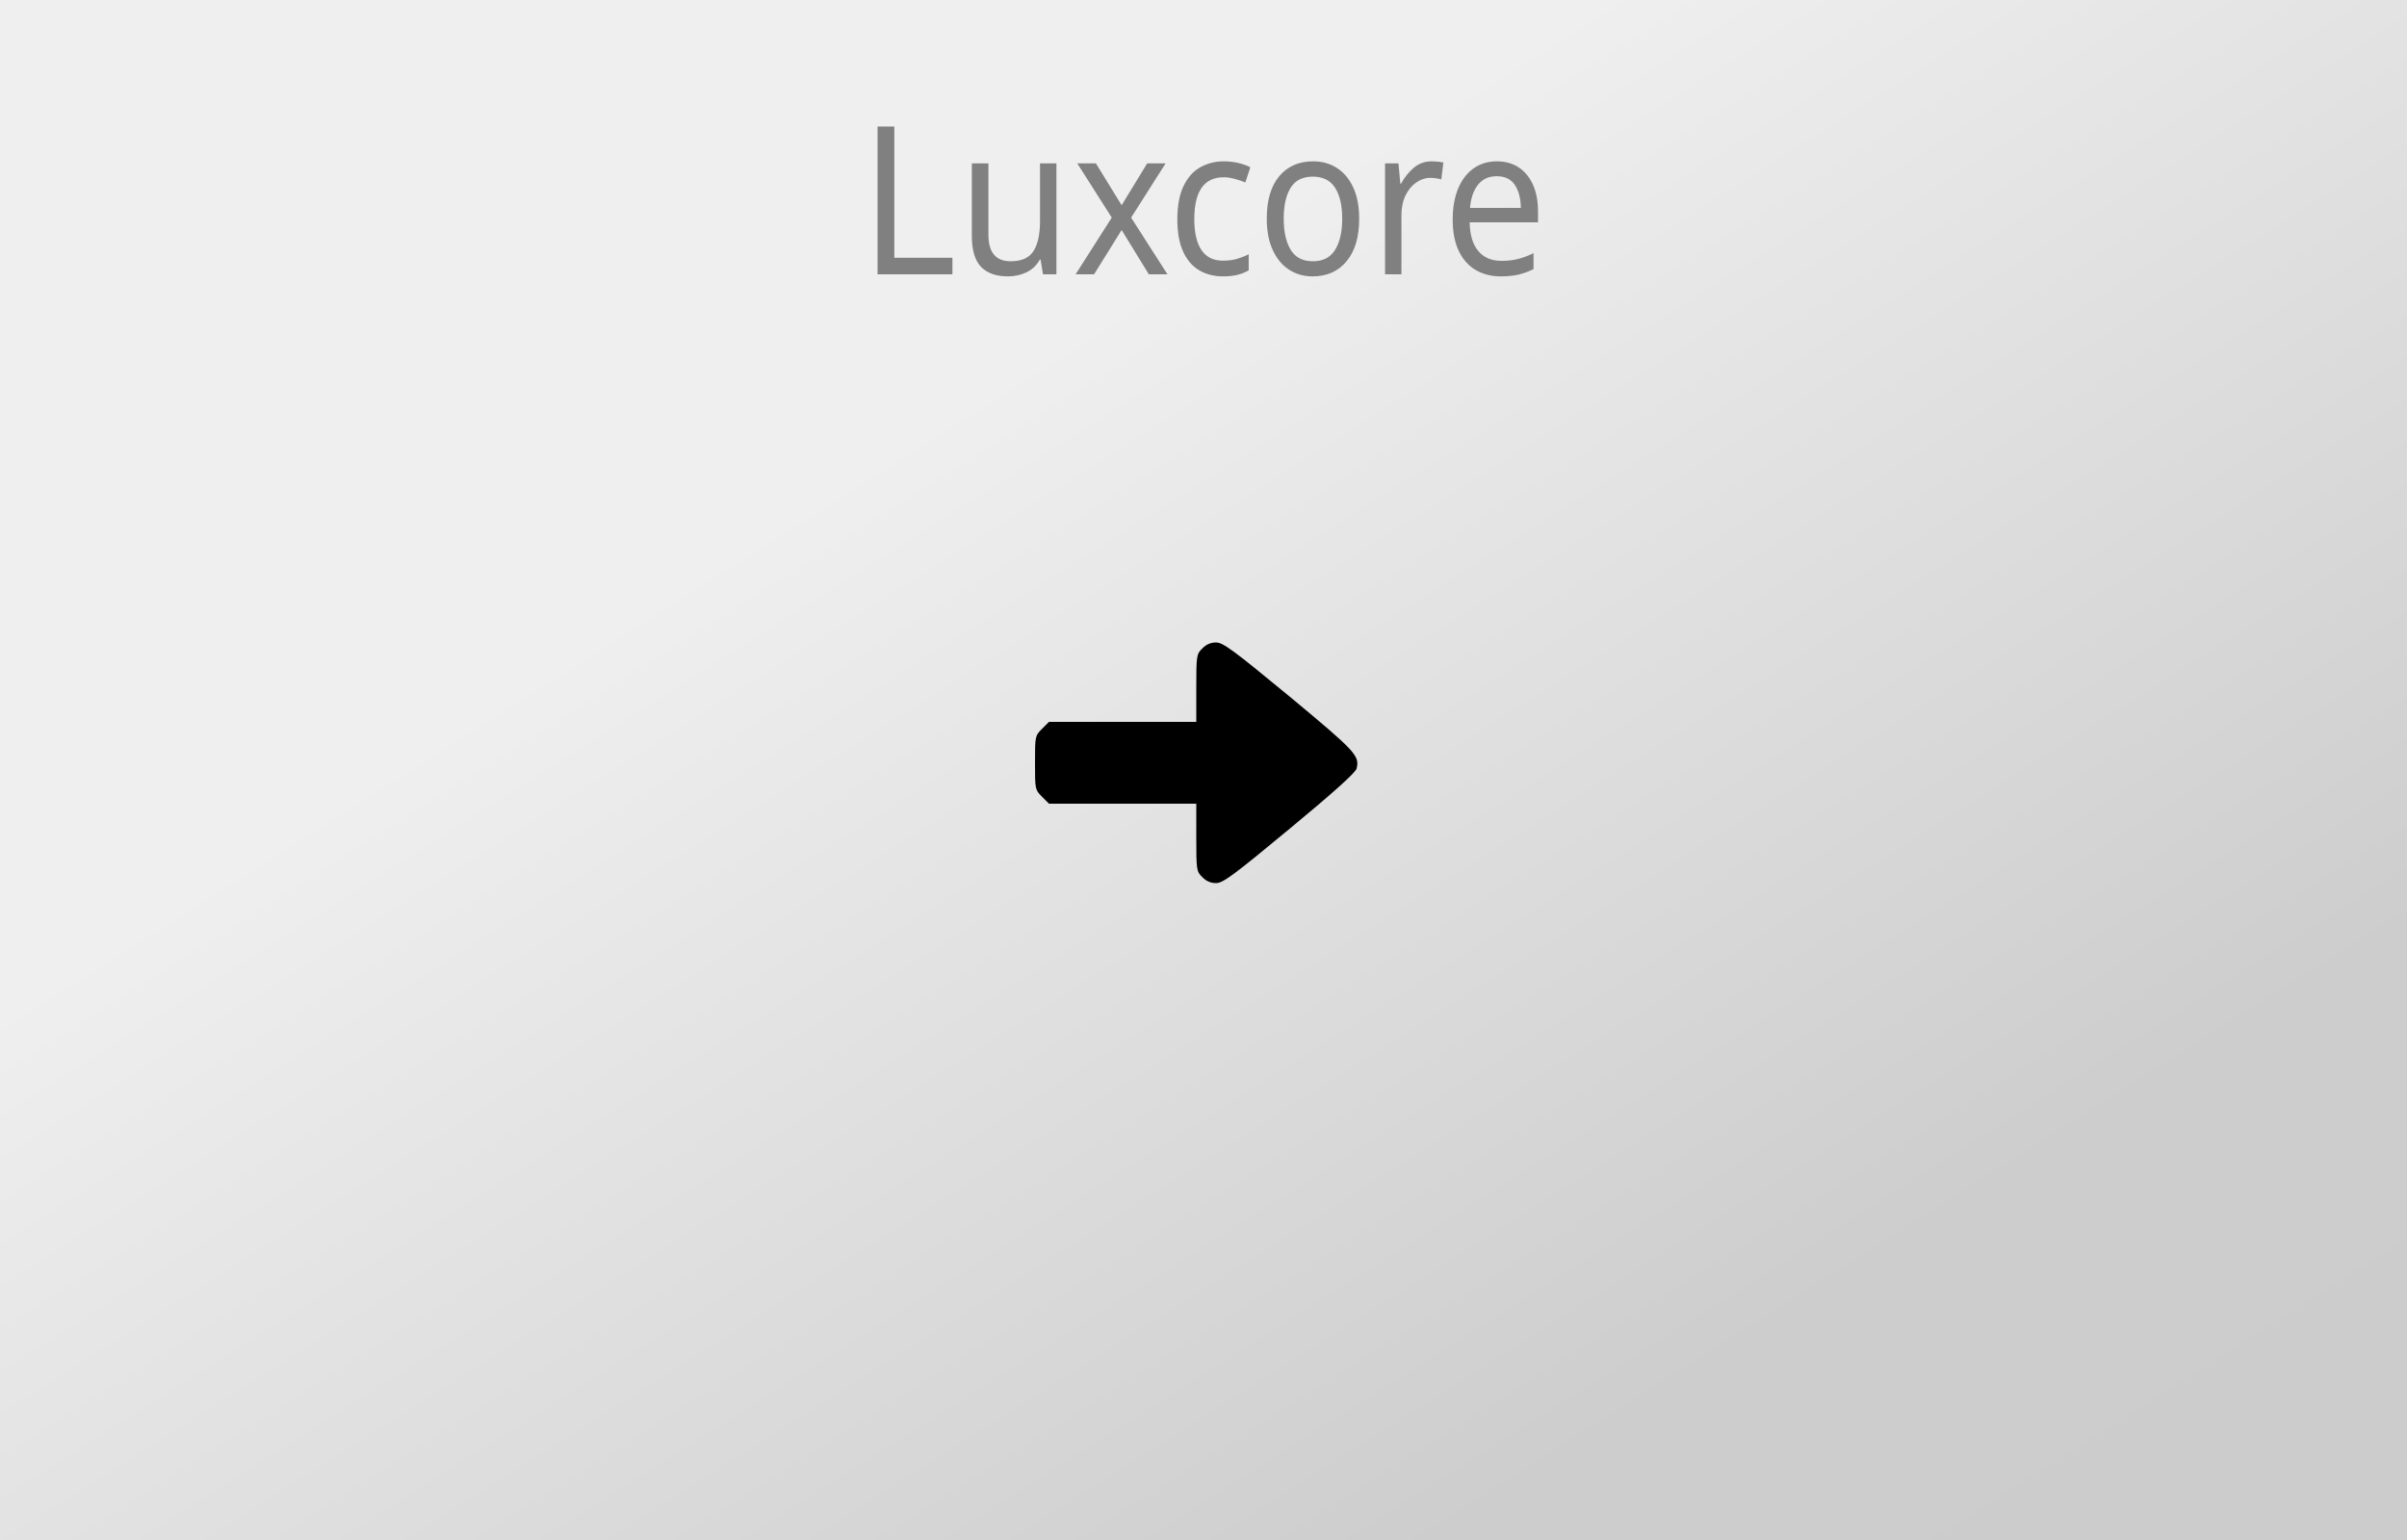
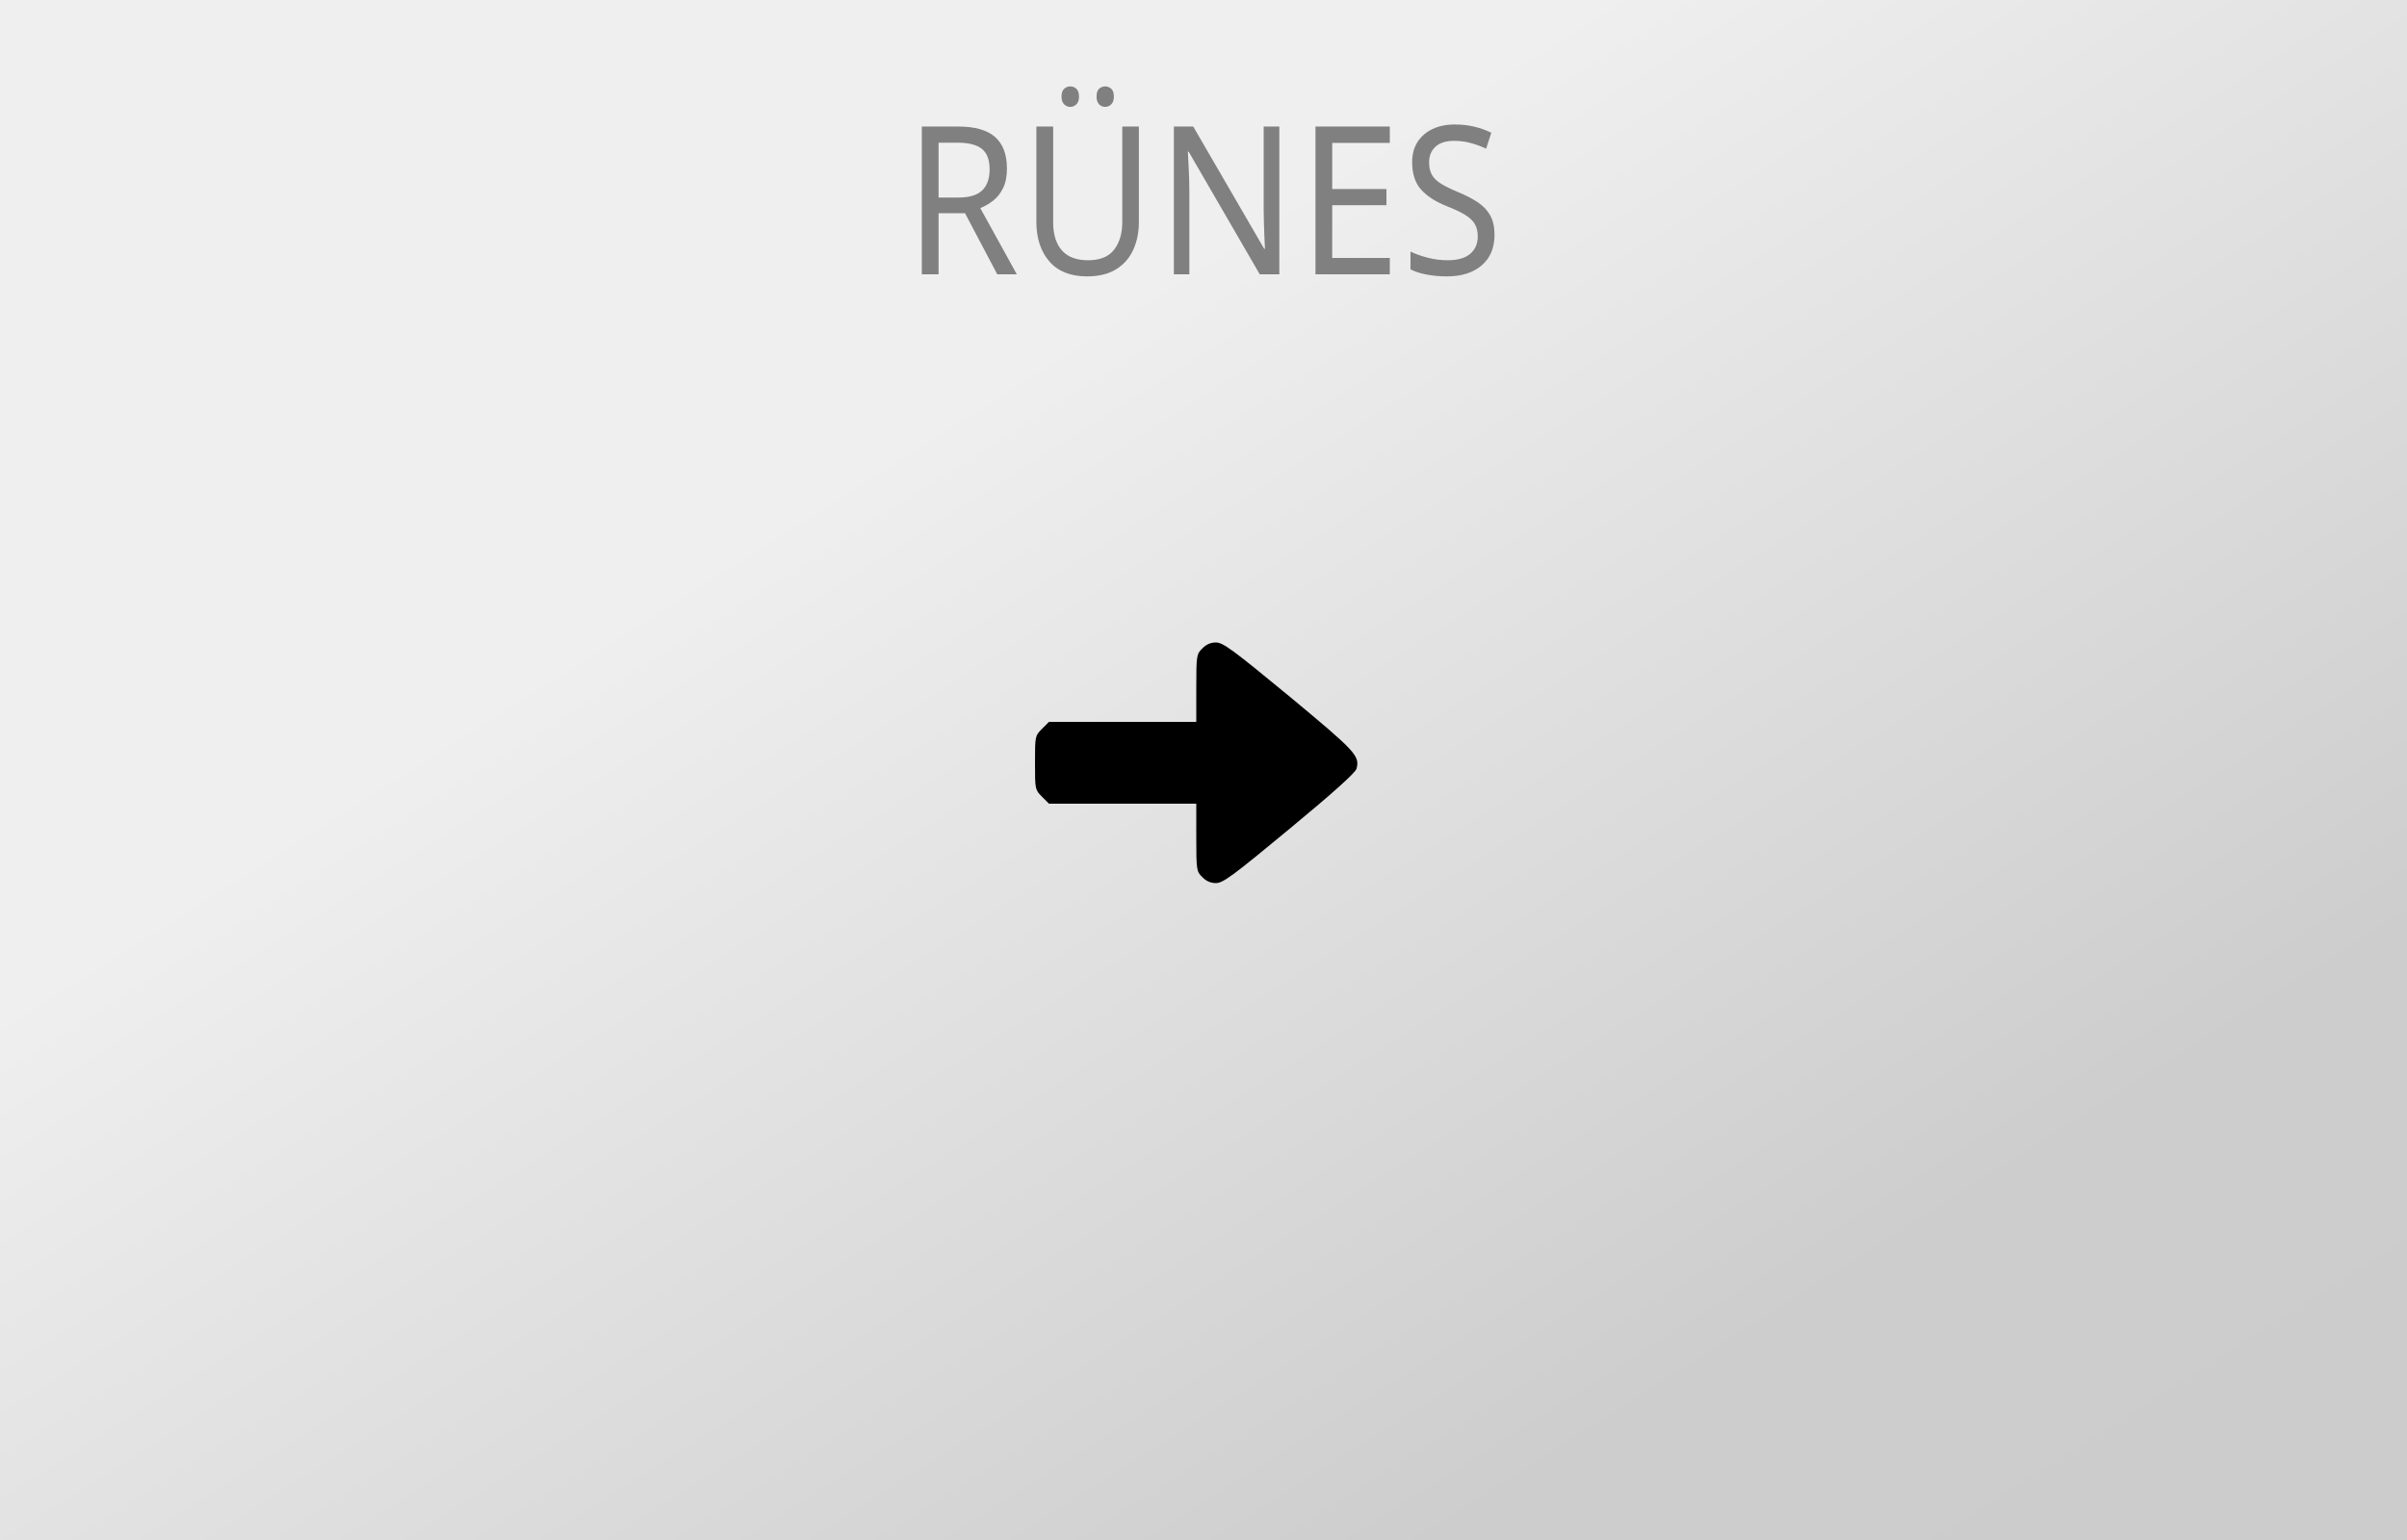
<svg xmlns="http://www.w3.org/2000/svg" version="1.0" width="1000pt" height="640pt" viewBox="0 0 1000 640" preserveAspectRatio="xMidYMid meet">
  <style type="text/css">
		text {
			font-family: "Tuffy";
			font-size: 86px;
			fill: gray;
			text-anchor: middle;
		}
	</style>
  <defs>
    <linearGradient id="gradient" x1="0%" y1="0%" x2="100%" y2="100%">
      <stop offset="0%" style="stop-color:rgb(239,239,239);stop-opacity:1" />
      <stop offset="33%" style="stop-color:rgb(239,239,239);stop-opacity:1" />
      <stop offset="80%" style="stop-color:rgb(205,205,205);stop-opacity:1" />
      <stop offset="100%" style="stop-color:rgb(204,204,204);stop-opacity:1" />
    </linearGradient>
  </defs>
  <rect width="1000" height="640" style="fill:url(#gradient);stroke-width:0" />
  <g transform="translate(500,0) scale(0.9, 1)">
-     <text x="0" y="114">Luxcore</text>
+     <text x="0" y="114">RÜNES</text>
  </g>
  <g transform="translate(0,640) scale(0.1,-0.1)" fill="#000000" stroke="none">
    <path d="M4995 3705 c-24 -23 -25 -29 -25 -165 l0 -140 -306 0 -306 0 -29 -29 c-29 -29 -29 -31 -29 -141 0 -110 0 -112 29 -141 l29 -29 306 0 306 0 0 -140 c0 -136 1 -142 25 -165 16 -17 35 -25 57 -25 29 0 72 32 306 226 180 149 274 233 278 250 13 53 -2 70 -278 299 -235 194 -277 225 -306 225 -22 0 -41 -8 -57 -25z" fixlter="url(#glow)" />
  </g>
</svg>
